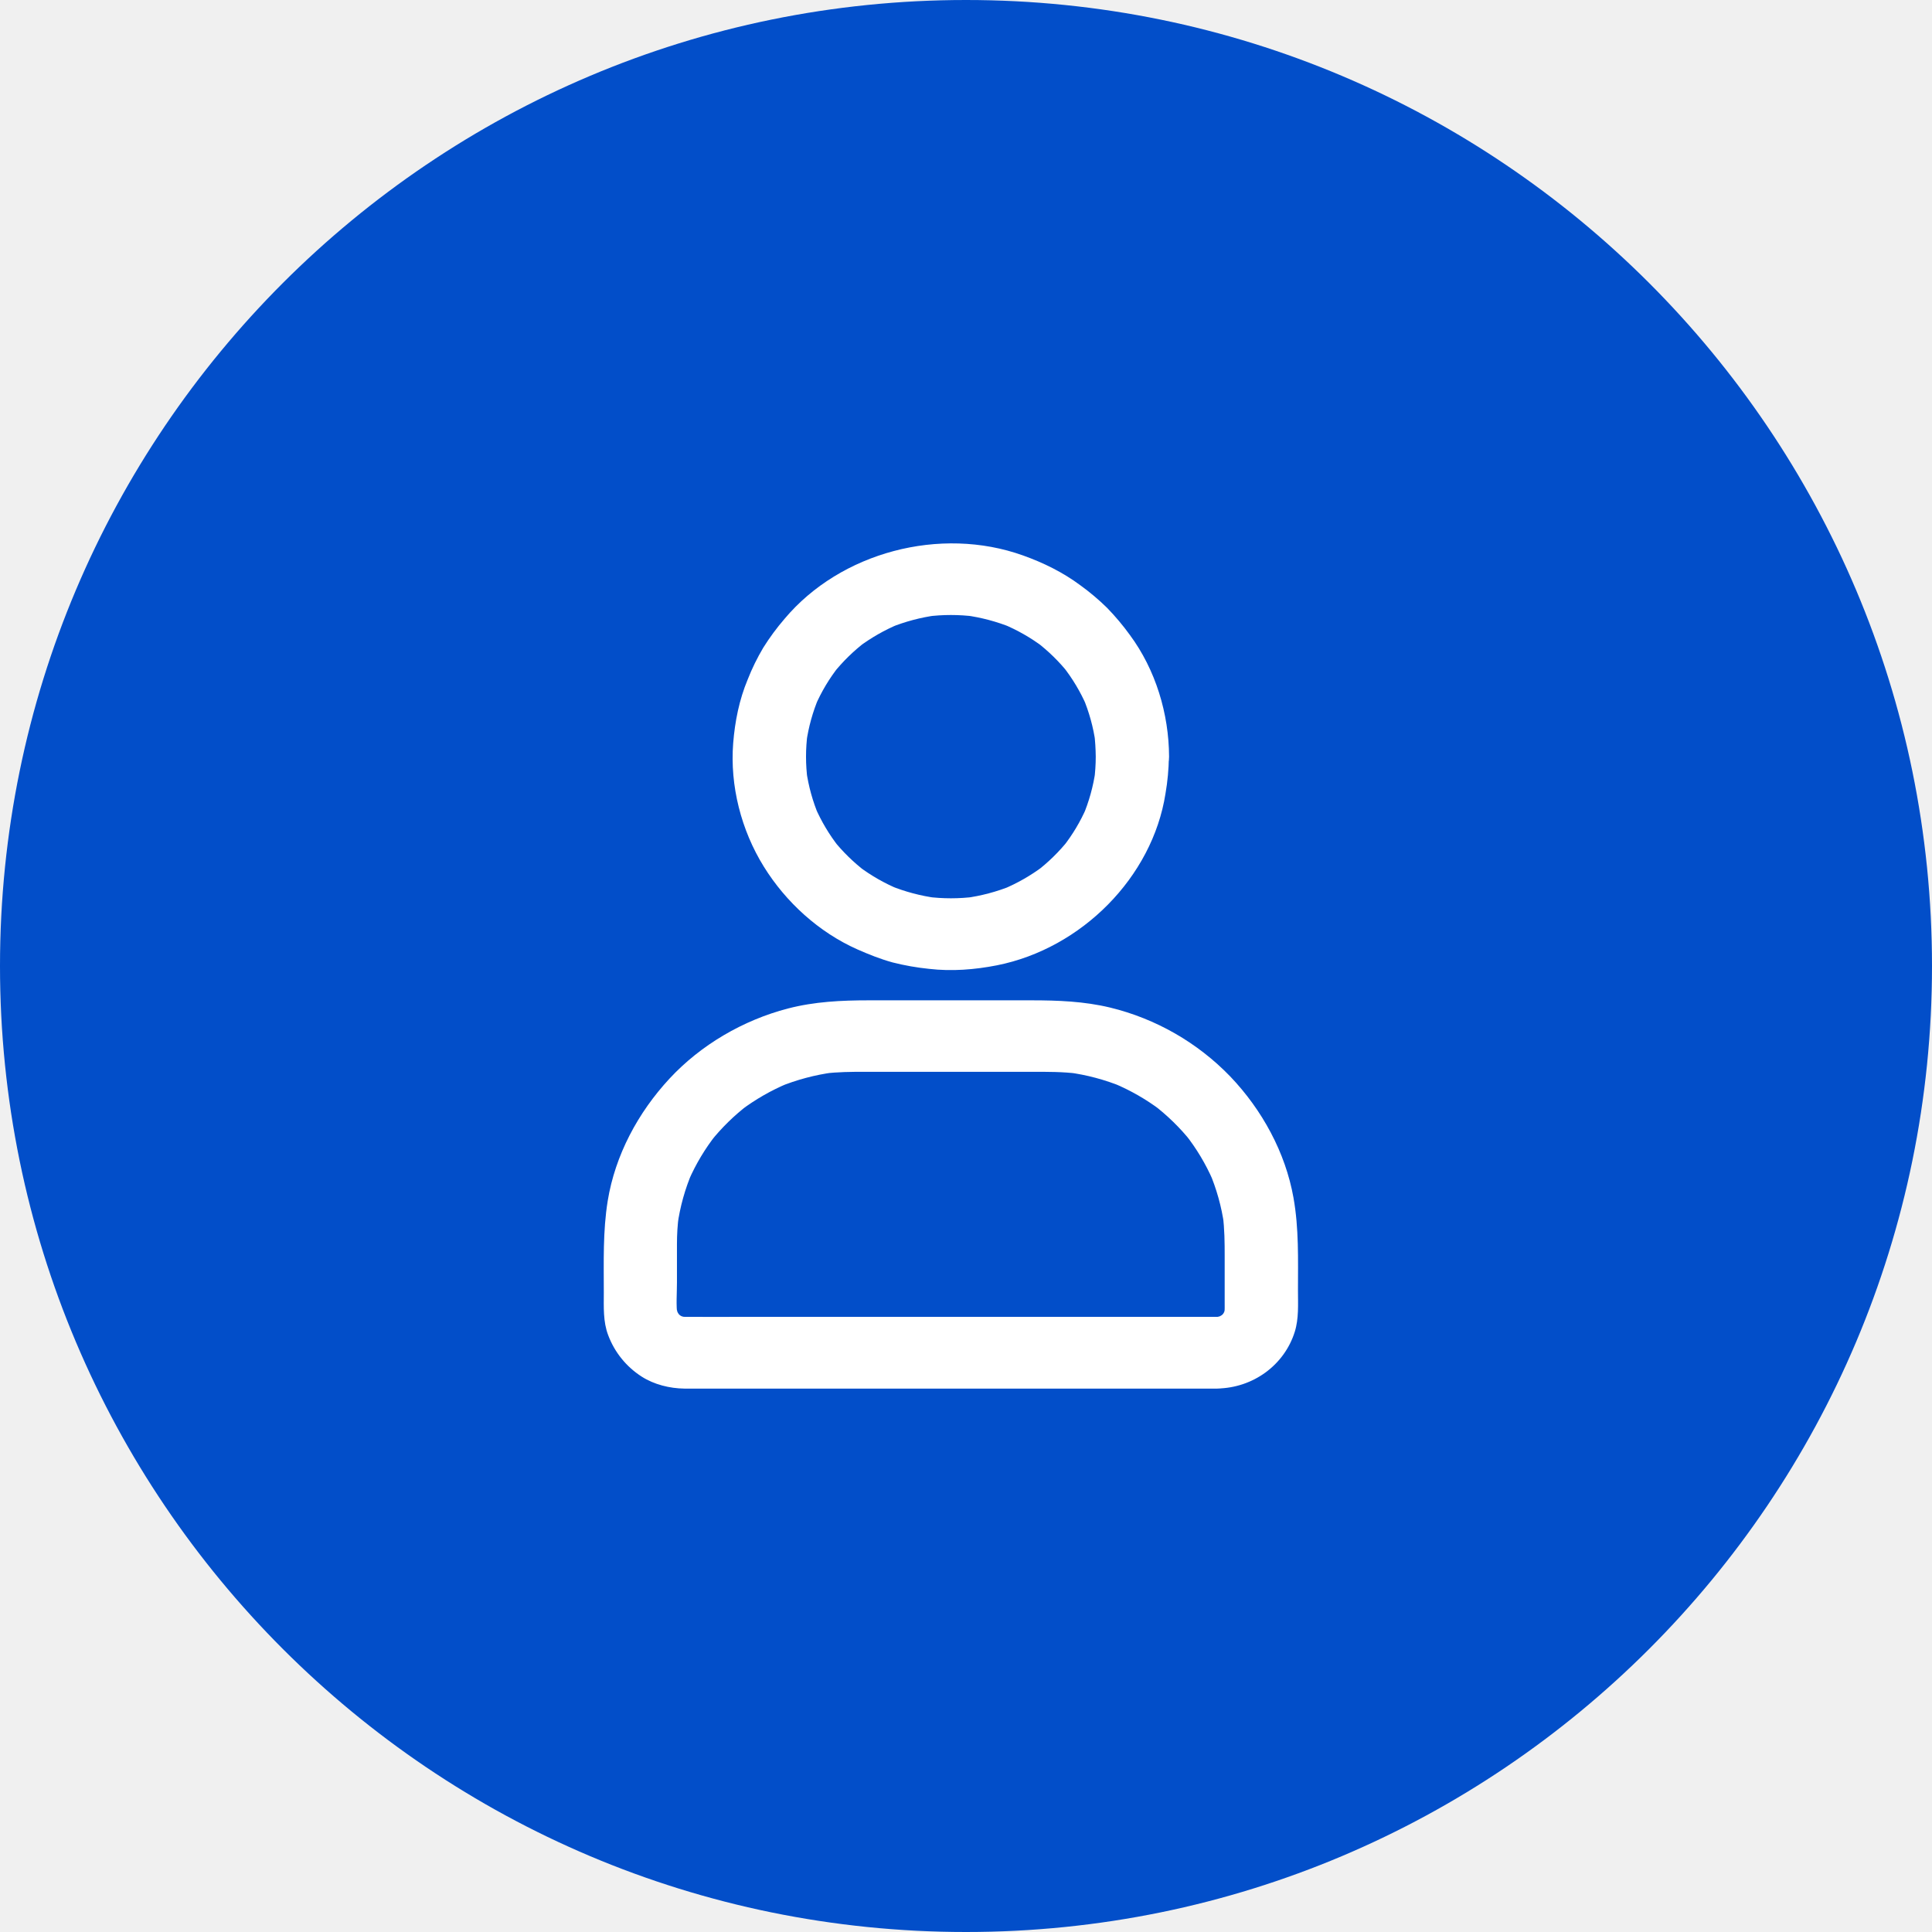
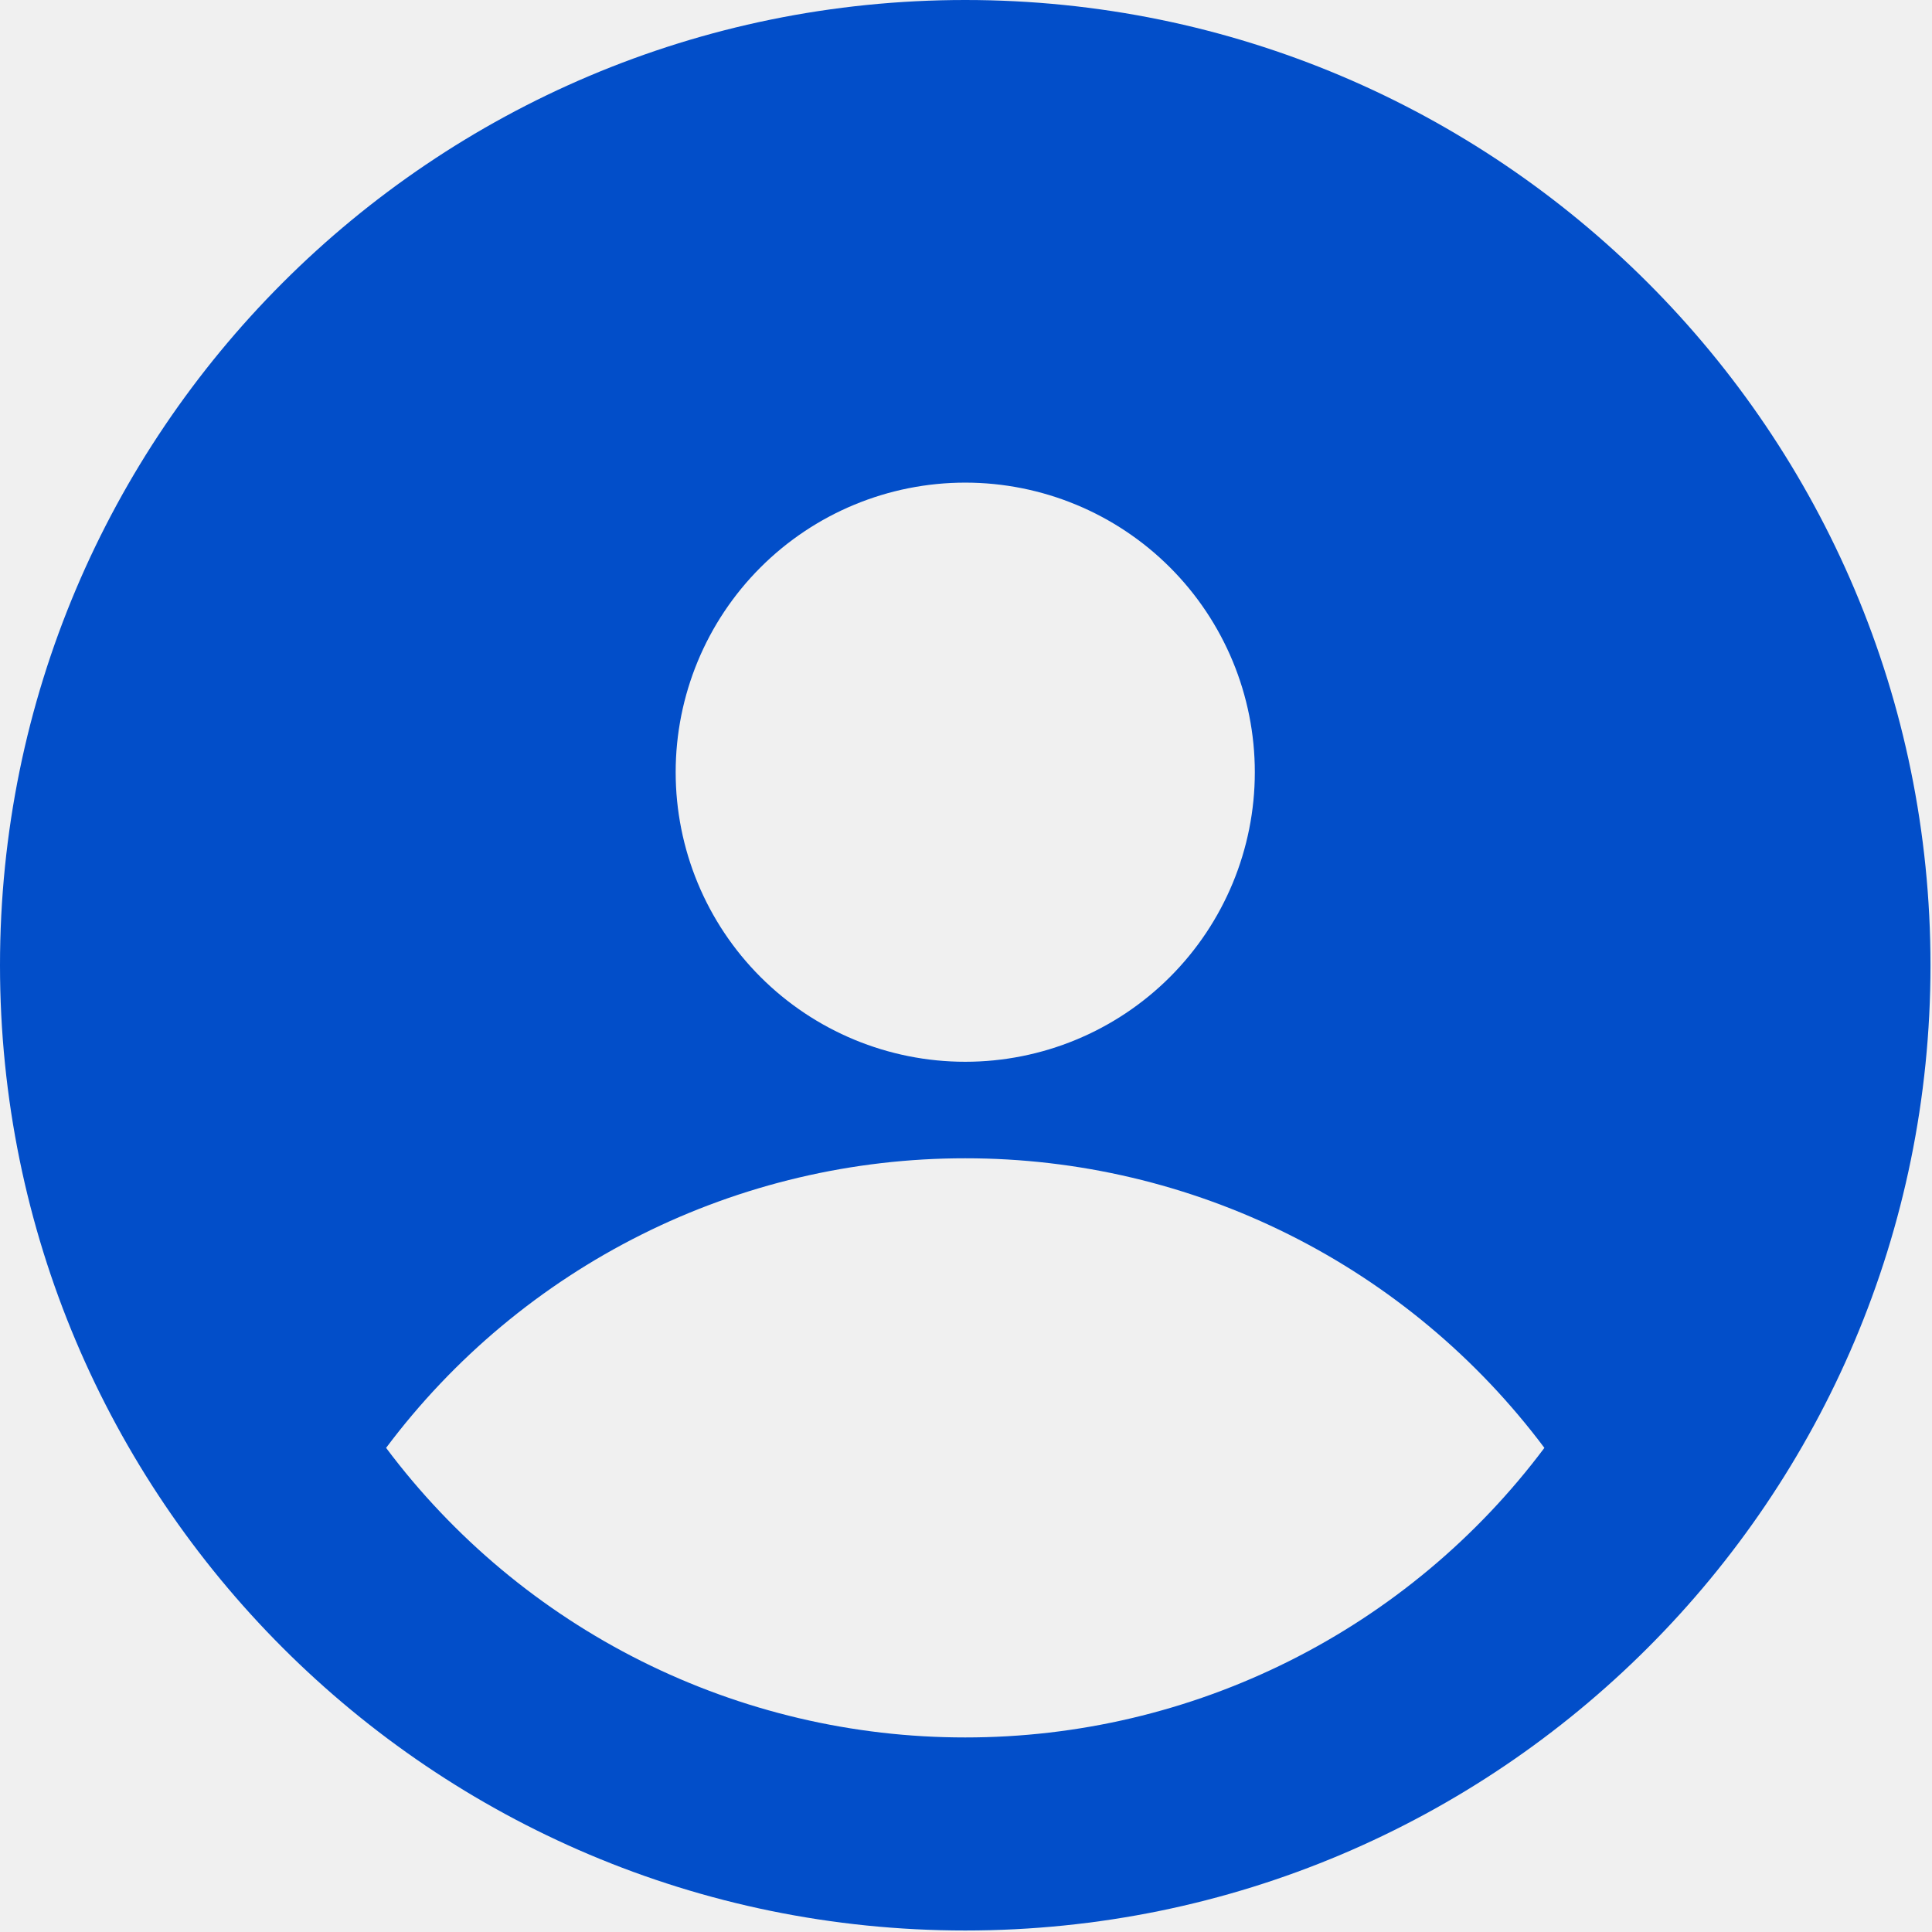
- <svg xmlns="http://www.w3.org/2000/svg" width="64" height="64" fill="none">
-   <circle cx="32" cy="32" r="32" fill="#024EC9" />
-   <path d="M36.298 25.065c0 .261-.018.522-.051.78.015-.103.03-.21.042-.314a5.982 5.982 0 01-.415 1.499c.04-.095.082-.19.121-.285a5.897 5.897 0 01-.783 1.311l.191-.24a6.11 6.11 0 01-1.09 1.066l.246-.188a6.216 6.216 0 01-1.341.766c.097-.038.194-.08.291-.119a6.338 6.338 0 01-1.532.407c.106-.015.215-.03.321-.042a6.254 6.254 0 01-1.596 0c.106.015.215.03.321.042a6.338 6.338 0 01-1.532-.407l.291.12a6.092 6.092 0 01-1.341-.766l.245.186a6.107 6.107 0 01-1.09-1.065l.192.24a6.013 6.013 0 01-.783-1.311c.04.095.082.19.121.285a5.986 5.986 0 01-.416-1.499c.016.104.03.21.043.315a5.845 5.845 0 010-1.561c-.015.104-.03.21-.043.314a5.986 5.986 0 01.416-1.498l-.121.284a5.85 5.85 0 01.783-1.311l-.191.24a6.107 6.107 0 011.09-1.065l-.247.187a6.215 6.215 0 011.342-.766l-.291.119a6.338 6.338 0 011.532-.407c-.106.015-.215.03-.321.042a6.254 6.254 0 011.596 0c-.106-.015-.215-.03-.322-.042a6.338 6.338 0 011.533.407l-.291-.119c.48.199.929.454 1.341.766l-.245-.187a6.11 6.11 0 011.09 1.065l-.192-.24c.316.403.58.842.783 1.311-.04-.095-.082-.19-.121-.285.203.481.343.983.415 1.5a11.69 11.69 0 01-.042-.315c.033.258.048.519.051.78.004.62.556 1.217 1.215 1.187.655-.03 1.217-.522 1.214-1.187-.006-1.421-.444-2.876-1.3-4.033a8.177 8.177 0 00-.75-.893 7.686 7.686 0 00-.894-.754c-.574-.427-1.215-.742-1.894-.985-2.741-.982-6.046-.107-7.9 2.1a7.817 7.817 0 00-.705.956 7.224 7.224 0 00-.516 1.054c-.28.67-.422 1.383-.48 2.104-.112 1.413.264 2.887 1.017 4.098.726 1.17 1.821 2.173 3.102 2.74.377.166.762.32 1.163.43a8.33 8.33 0 001.21.213c.747.087 1.51.027 2.247-.118 2.801-.558 5.147-2.918 5.581-5.686a7.77 7.77 0 00.113-1.217c.003-.62-.562-1.217-1.214-1.187-.656.02-1.209.513-1.209 1.178zm4.028 18.557H24.753c-.69 0-1.378.006-2.067 0a1.86 1.86 0 01-.225-.015c.107.015.216.03.322.041a1.554 1.554 0 01-.349-.095l.291.12a1.55 1.55 0 01-.34-.197l.246.187a1.732 1.732 0 01-.249-.243l.192.24a1.62 1.62 0 01-.2-.332l.12.285a1.683 1.683 0 01-.096-.342c.015.104.03.211.042.315-.049-.36-.015-.739-.015-1.101v-1.27c0-.318.018-.632.06-.947-.015.104-.03.21-.042.315a6.815 6.815 0 01.495-1.772l-.122.285c.237-.54.54-1.048.908-1.513l-.191.24a7.12 7.12 0 011.262-1.235l-.246.187a7.222 7.222 0 011.548-.887l-.291.119a7.32 7.32 0 011.812-.484c-.106.015-.215.03-.322.041.45-.056.896-.059 1.348-.059h5.554c.501 0 .999-.003 1.5.06-.107-.015-.216-.03-.322-.042a7.225 7.225 0 011.812.484l-.291-.119a7.176 7.176 0 011.547.887l-.245-.187c.47.36.895.772 1.262 1.235l-.191-.24c.367.465.67.973.907 1.513l-.12-.285c.242.567.409 1.16.494 1.772-.015-.104-.03-.21-.043-.315.058.448.061.893.061 1.344v1.47c0 .169.006.338-.015.504.015-.104.03-.21.042-.315a1.468 1.468 0 01-.097.342l.122-.285a1.5 1.5 0 01-.2.332l.19-.24a1.675 1.675 0 01-.248.243l.245-.187a1.68 1.68 0 01-.34.196c.098-.038.195-.08.292-.119-.112.045-.23.075-.35.095.107-.015.216-.03.323-.041a2.303 2.303 0 01-.207.015c-.312.003-.634.13-.859.347-.21.205-.37.543-.355.84.03.635.534 1.196 1.214 1.187 1.18-.018 2.219-.772 2.565-1.879.137-.439.106-.91.106-1.362 0-1.033.034-2.056-.149-3.08-.267-1.499-1.038-2.909-2.094-4.015a8.242 8.242 0 00-3.979-2.283c-.862-.207-1.73-.24-2.61-.24H28.78c-.902 0-1.797.042-2.674.27-1.49.386-2.893 1.208-3.928 2.324-1.044 1.124-1.8 2.537-2.046 4.045-.164 1.011-.13 2.026-.13 3.047 0 .47-.027.959.145 1.407a2.79 2.79 0 001.108 1.371c.41.264.93.392 1.415.398.236.003.473 0 .71 0h16.948c.635 0 1.245-.546 1.214-1.187-.03-.647-.534-1.19-1.217-1.19z" fill="#fff" />
+ <svg xmlns="http://www.w3.org/2000/svg" width="32" height="32" viewBox="0 0 427 427" fill="none">
+   <path fill-rule="evenodd" clip-rule="evenodd" d="M213.333 426.667C331.157 426.667 426.667 331.157 426.667 213.333C426.667 95.509 331.157 0 213.333 0C95.509 0 0 95.509 0 213.333C0 331.157 95.509 426.667 213.333 426.667ZM277.333 170.667C277.333 187.641 270.59 203.919 258.588 215.921C246.586 227.924 230.307 234.667 213.333 234.667C196.359 234.667 180.081 227.924 168.078 215.921C156.076 203.919 149.333 187.641 149.333 170.667C149.333 153.693 156.076 137.414 168.078 125.412C180.081 113.409 196.359 106.667 213.333 106.667C230.307 106.667 246.586 113.409 258.588 125.412C270.59 137.414 277.333 153.693 277.333 170.667ZM85.333 320C100.224 300.115 119.547 283.977 141.767 272.867C163.986 261.757 188.491 255.982 213.333 256C238.176 255.982 262.68 261.757 284.9 272.867C307.12 283.977 326.442 300.115 341.333 320C326.442 339.885 307.12 356.023 284.9 367.133C262.68 378.243 238.176 384.018 213.333 384C188.491 384.018 163.986 378.243 141.767 367.133C119.547 356.023 100.224 339.885 85.333 320Z" fill="#024EC9" />
</svg>
